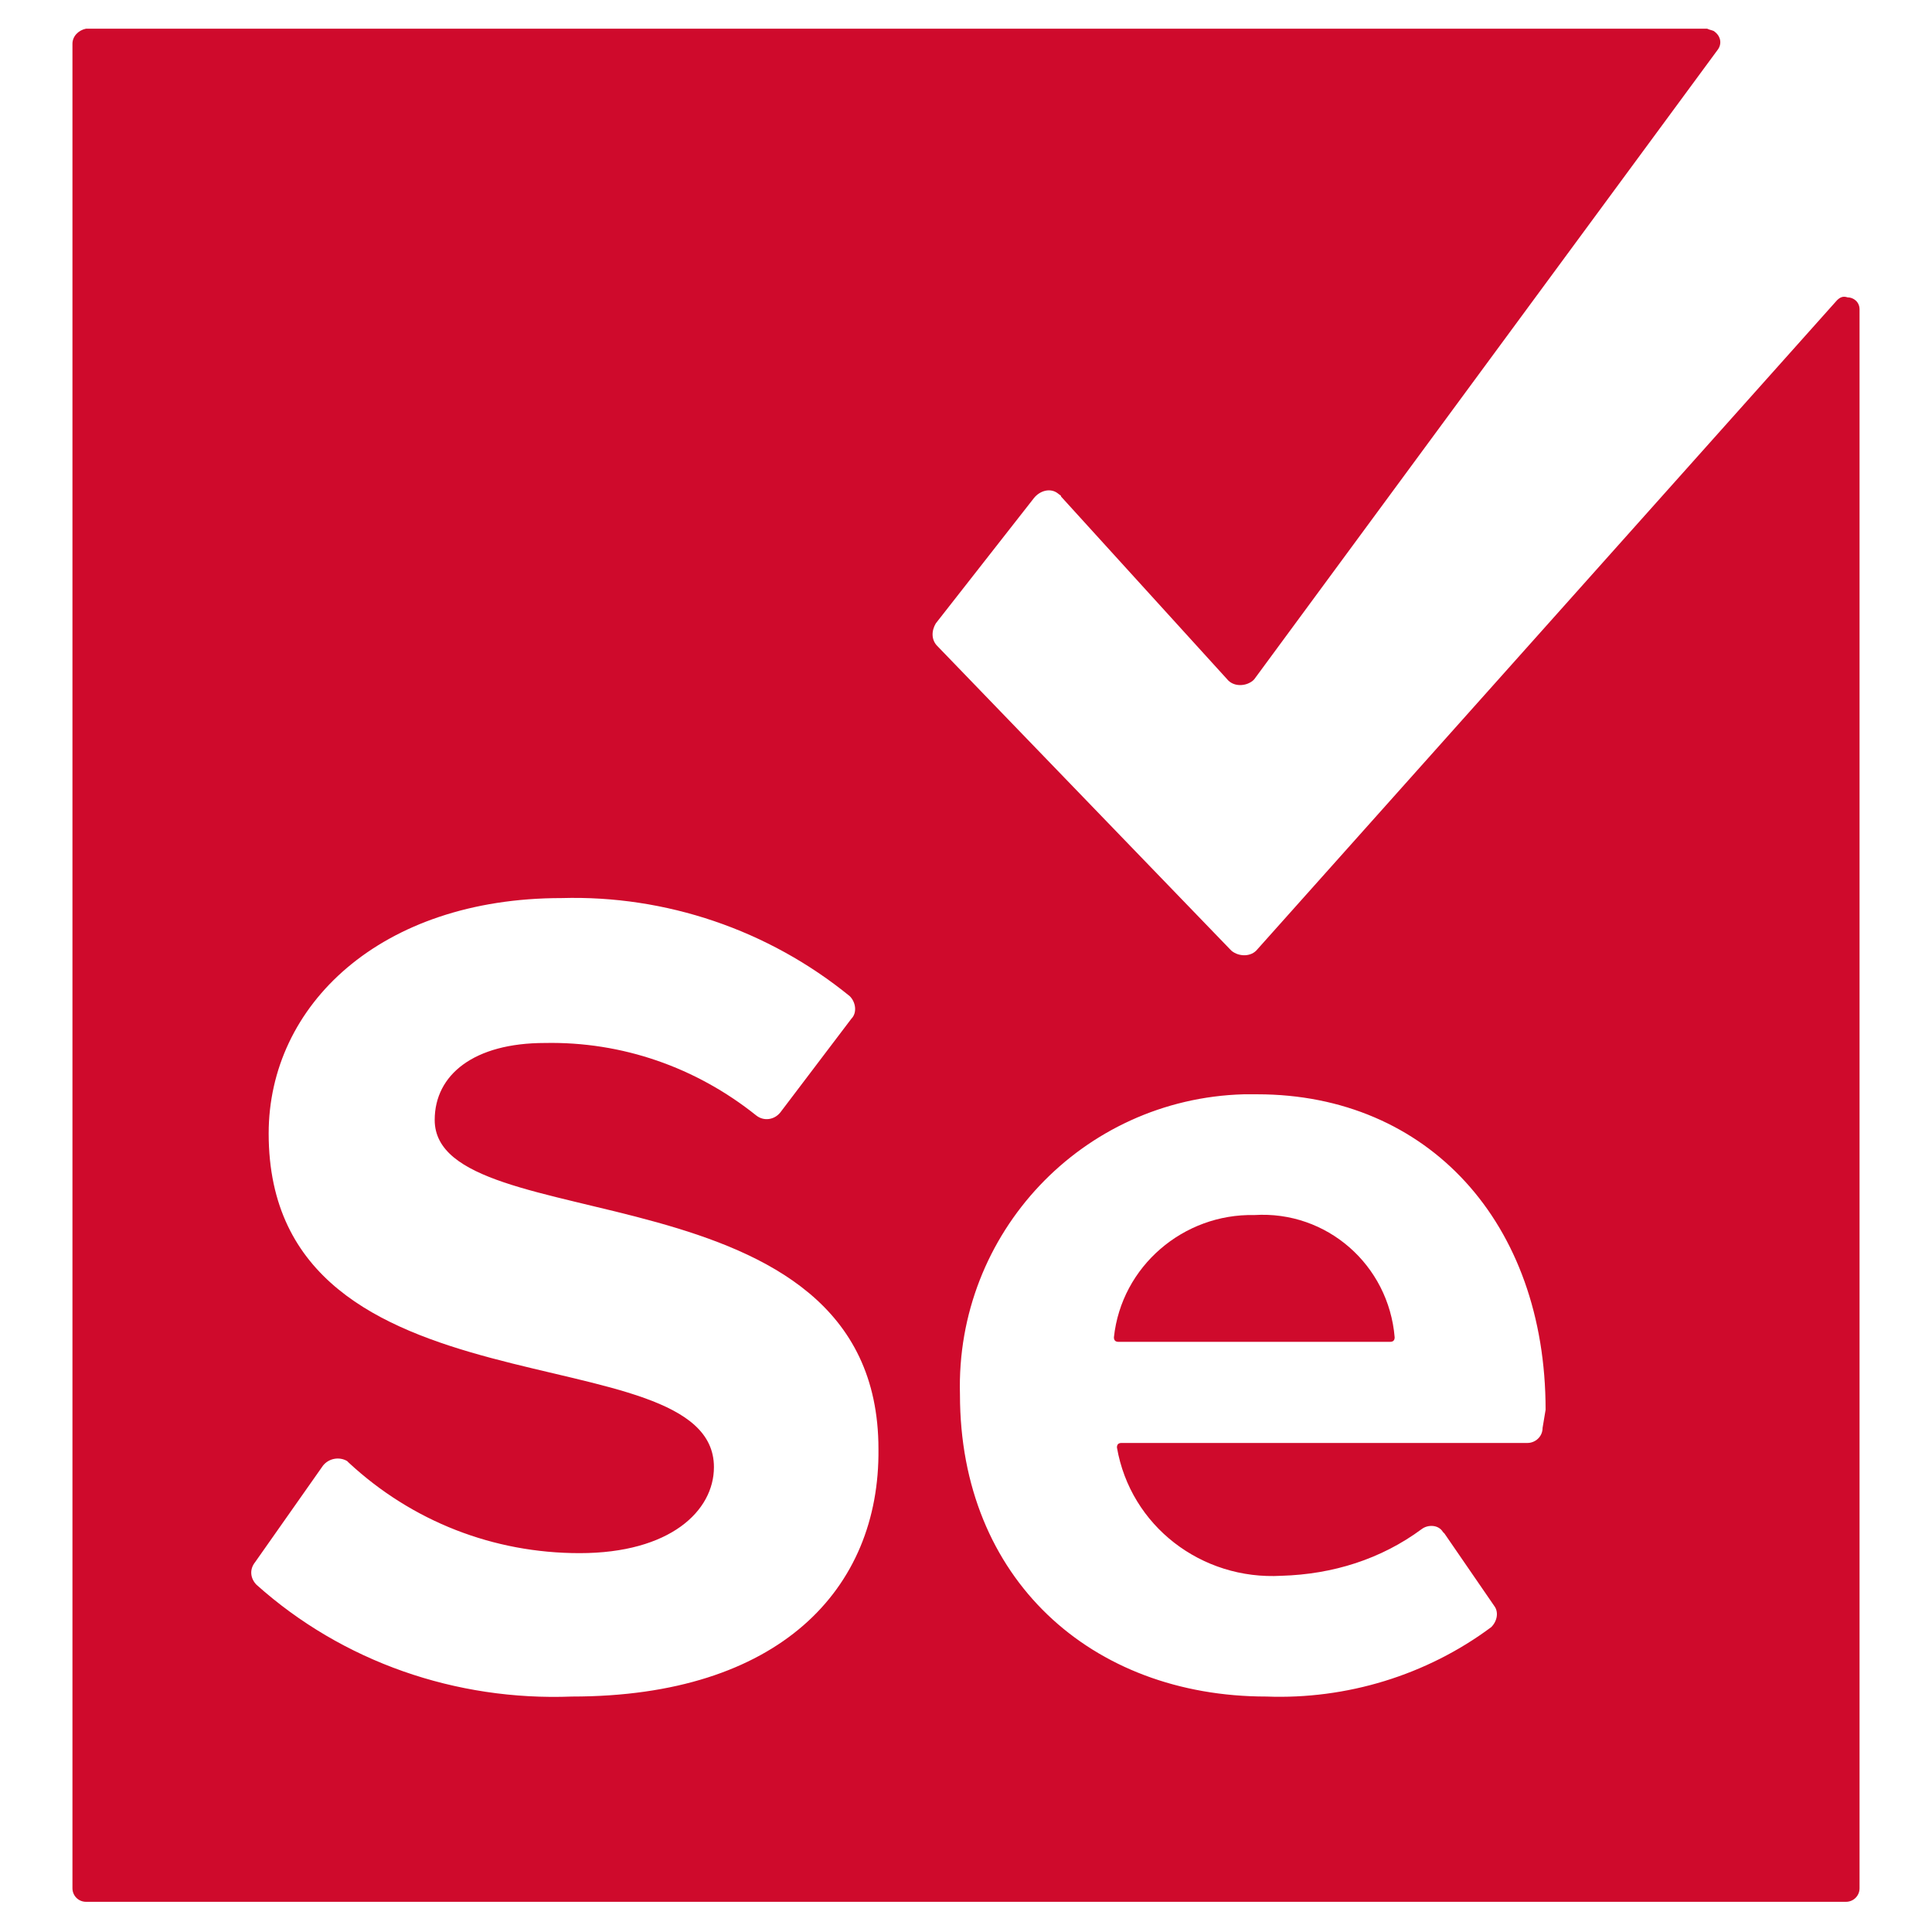
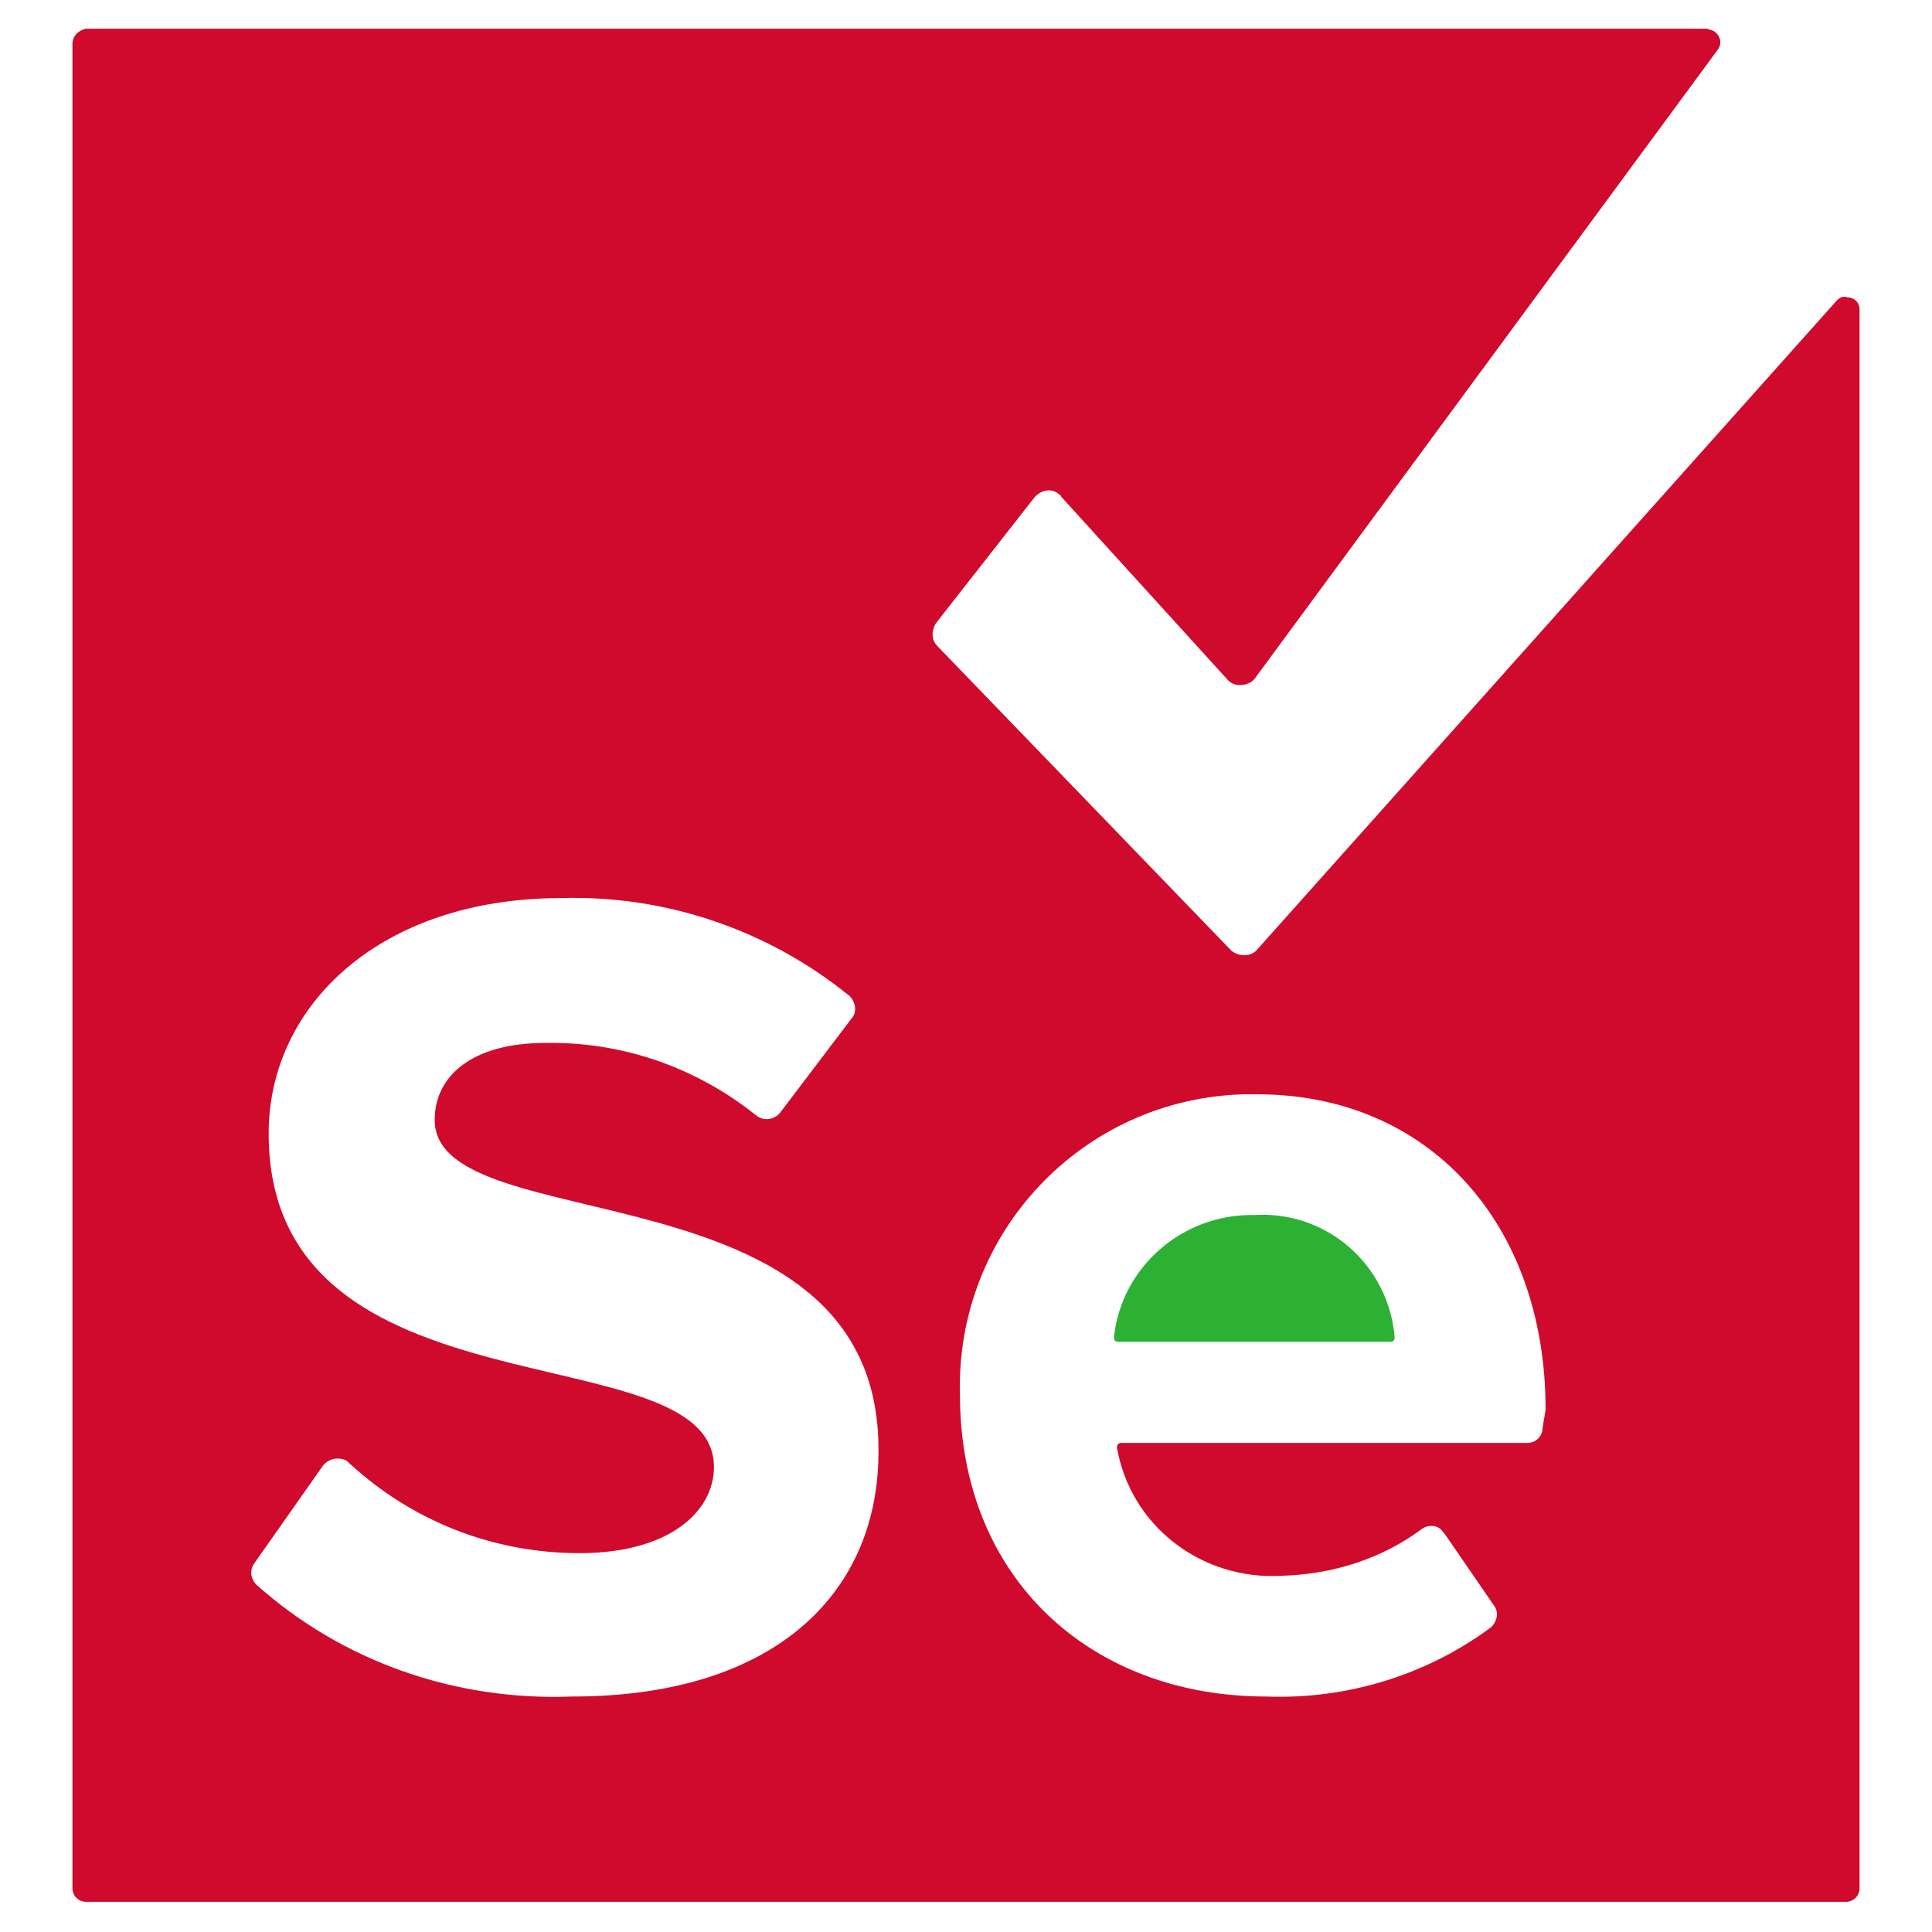
<svg xmlns="http://www.w3.org/2000/svg" viewBox="0 0 128 128">
-   <path fill="#CF0A2C" d="M83.1 80.5c-4.7-.1-8.8 3.4-9.3 8.1 0 .2.1.3.3.3h18c.2 0 .3-.1.3-.3-.4-4.8-4.5-8.4-9.3-8.1z" />
+   <path fill="#2CB134" d="M83.1 80.5c-4.7-.1-8.8 3.4-9.3 8.1 0 .2.1.3.3.3h18c.2 0 .3-.1.3-.3-.4-4.8-4.5-8.4-9.3-8.1z" />
  <path fill="#CF0A2C" d="M121.7 19.9l-38.4 43c-.4.5-1.2.5-1.7.1l-.1-.1-19.4-20.1c-.4-.4-.4-1-.1-1.5l6.5-8.3c.4-.5 1.1-.7 1.6-.3.1.1.2.1.2.2l11 12.1c.4.5 1.2.5 1.7.1l.1-.1 30.7-41.7c.3-.4.2-.9-.2-1.2-.1-.1-.3-.1-.5-.2H5.7c-.5.1-.9.5-.9 1v122.2c0 .5.4.9.9.9h116.6c.5 0 .9-.4.9-.9V20.5c0-.5-.4-.8-.8-.8-.3-.1-.5 0-.7.2zm-83.8 92.5c-7.7.3-15.2-2.3-20.9-7.4-.4-.4-.5-1-.1-1.5l4.5-6.4c.4-.5 1.1-.6 1.6-.3l.1.1c4.2 3.9 9.6 6 15.3 6 6 0 8.9-2.8 8.9-5.7 0-9.1-29.5-2.8-29.5-22.1 0-8.5 7.4-15.6 19.4-15.6 6.9-.2 13.7 2.1 19.1 6.5.4.4.5 1.1.1 1.5l-4.7 6.2c-.4.5-1.1.6-1.6.2-4-3.2-8.9-4.9-14-4.8-4.7 0-7.3 2.1-7.3 5.1 0 8.1 29.4 2.7 29.4 21.8.1 9.3-6.6 16.4-20.3 16.4zm64.3-17.8c0 .6-.5 1-1 1H74.3c-.2 0-.3.1-.3.3.9 5.2 5.6 8.8 10.9 8.5 3.4-.1 6.6-1.1 9.3-3.1.4-.3 1.1-.3 1.4.2l.1.1 3.3 4.8c.3.4.2 1-.2 1.4-4.3 3.2-9.6 4.8-14.9 4.6-11.6 0-20.3-7.8-20.3-20-.3-10.7 8.1-19.6 18.8-19.9h.9c11.3 0 19.1 8.5 19.1 20.9l-.2 1.2z" />
</svg>
